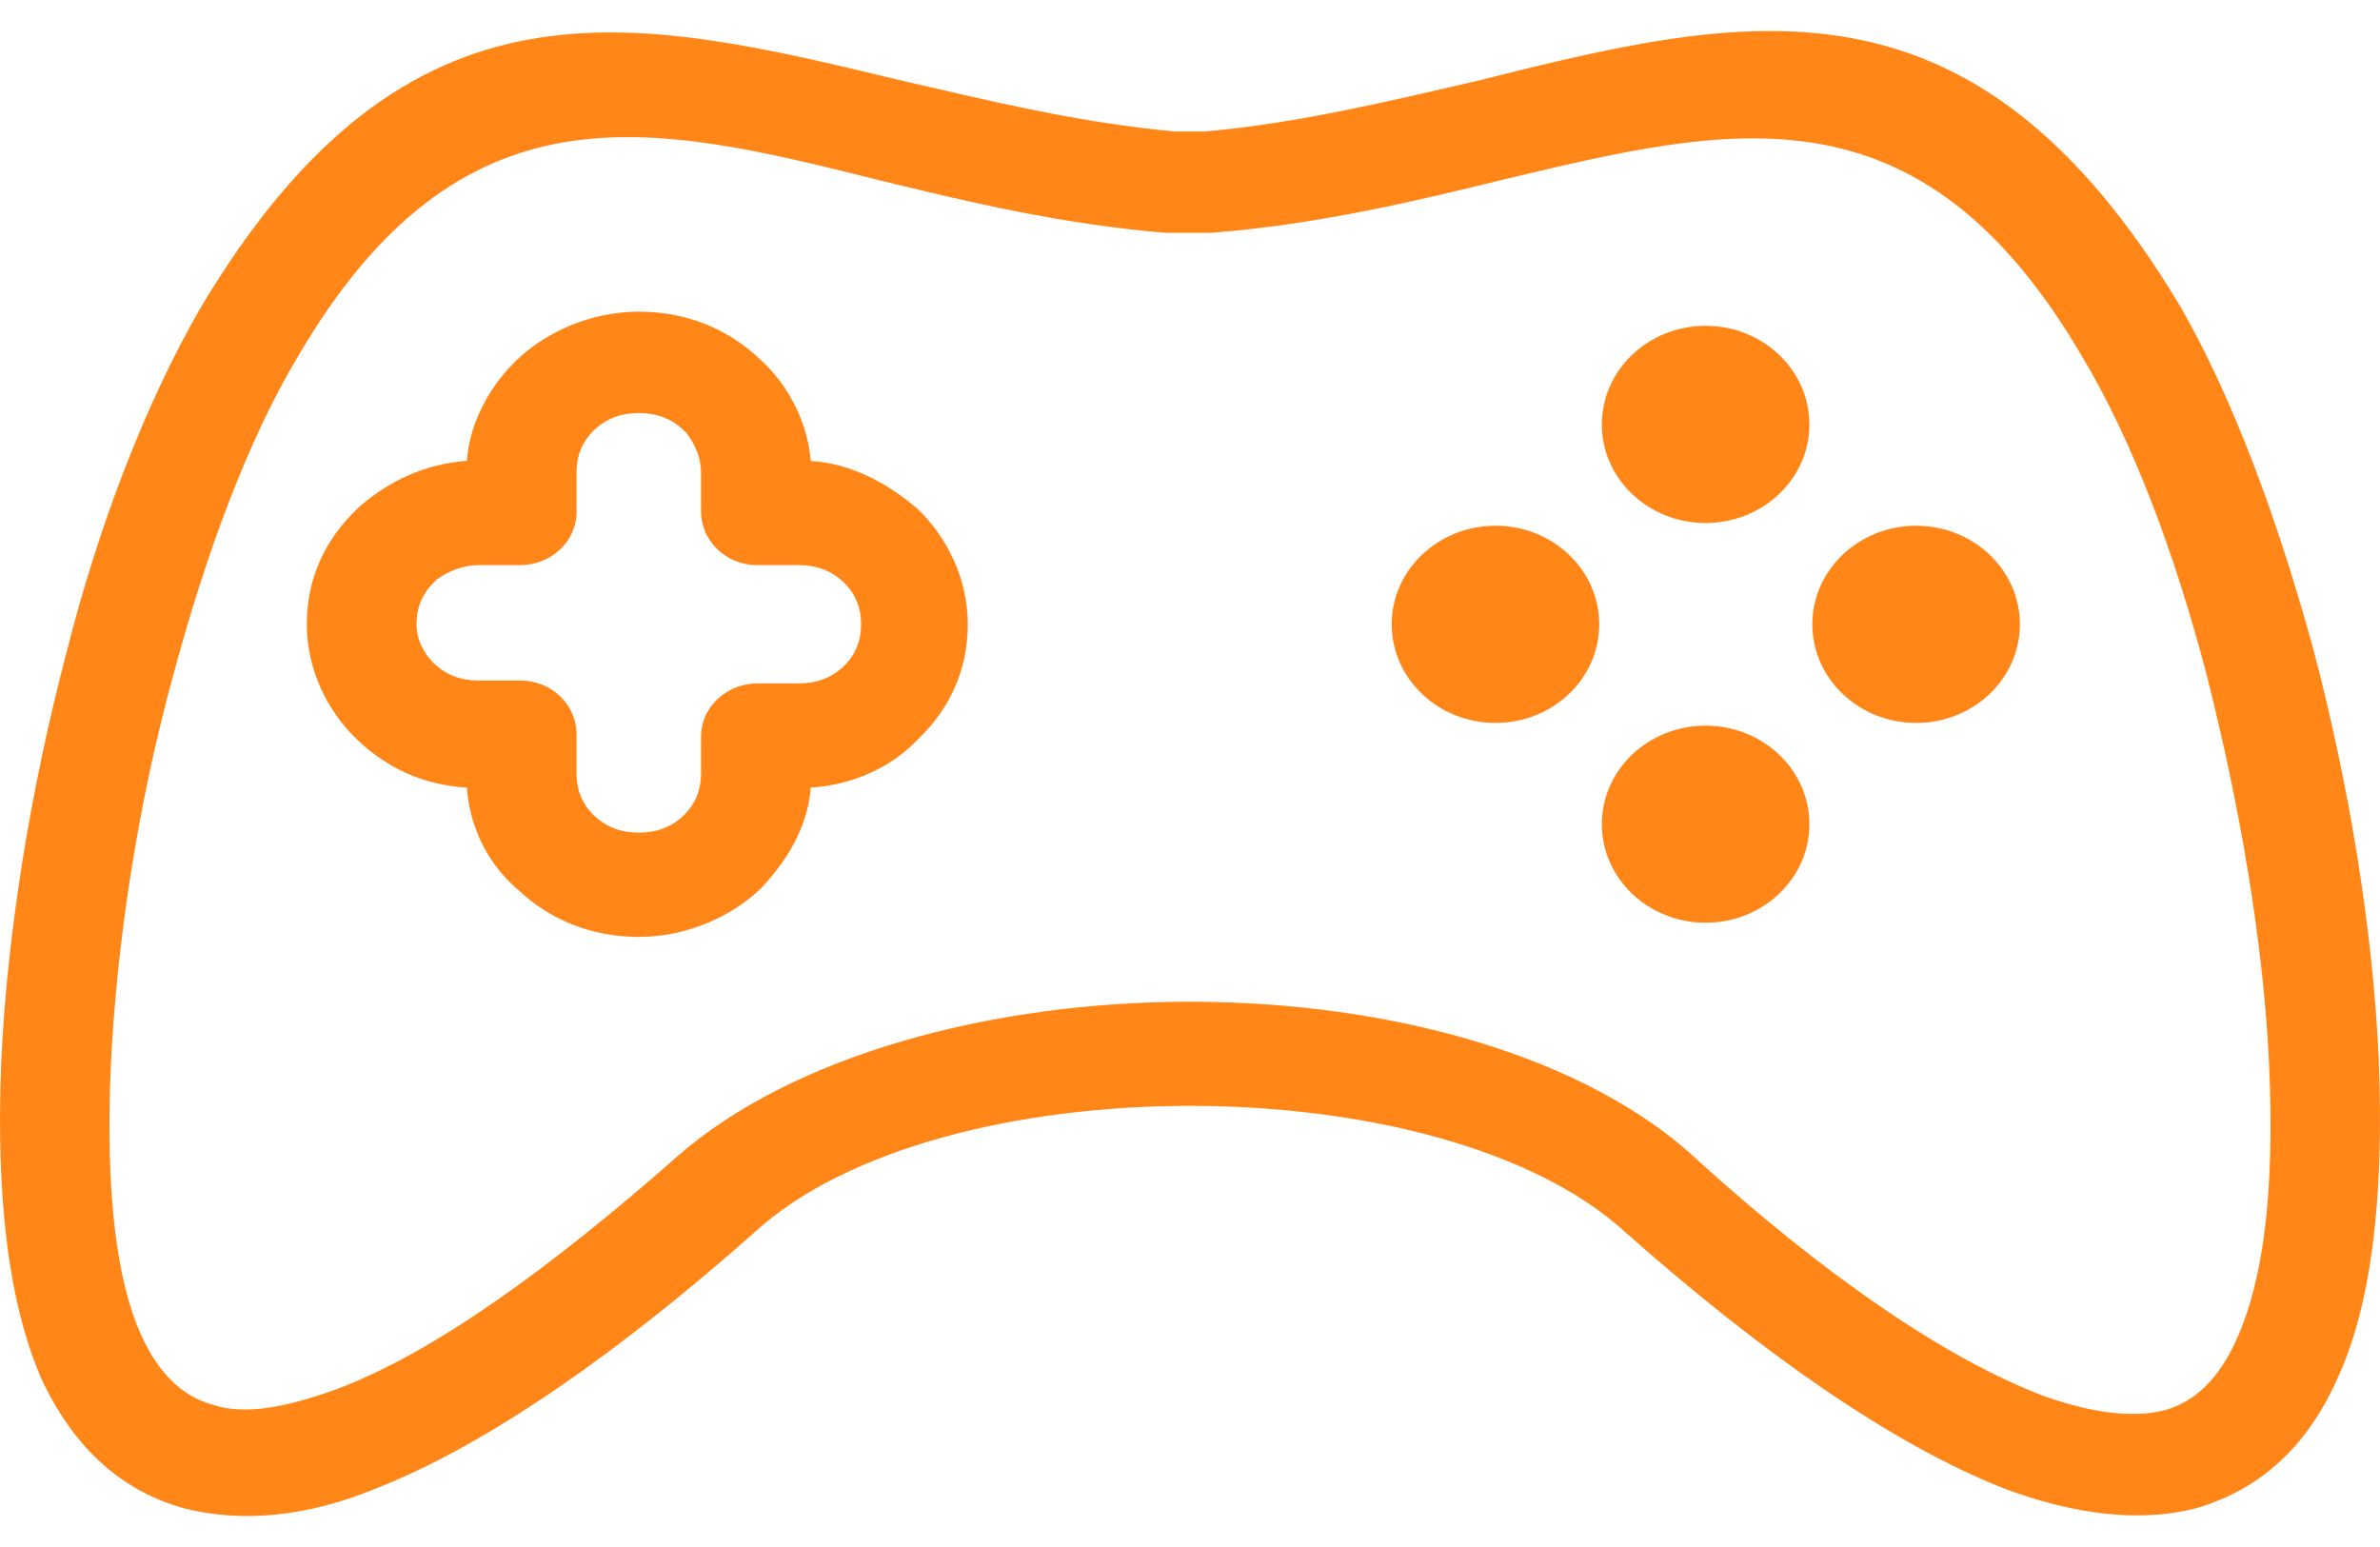
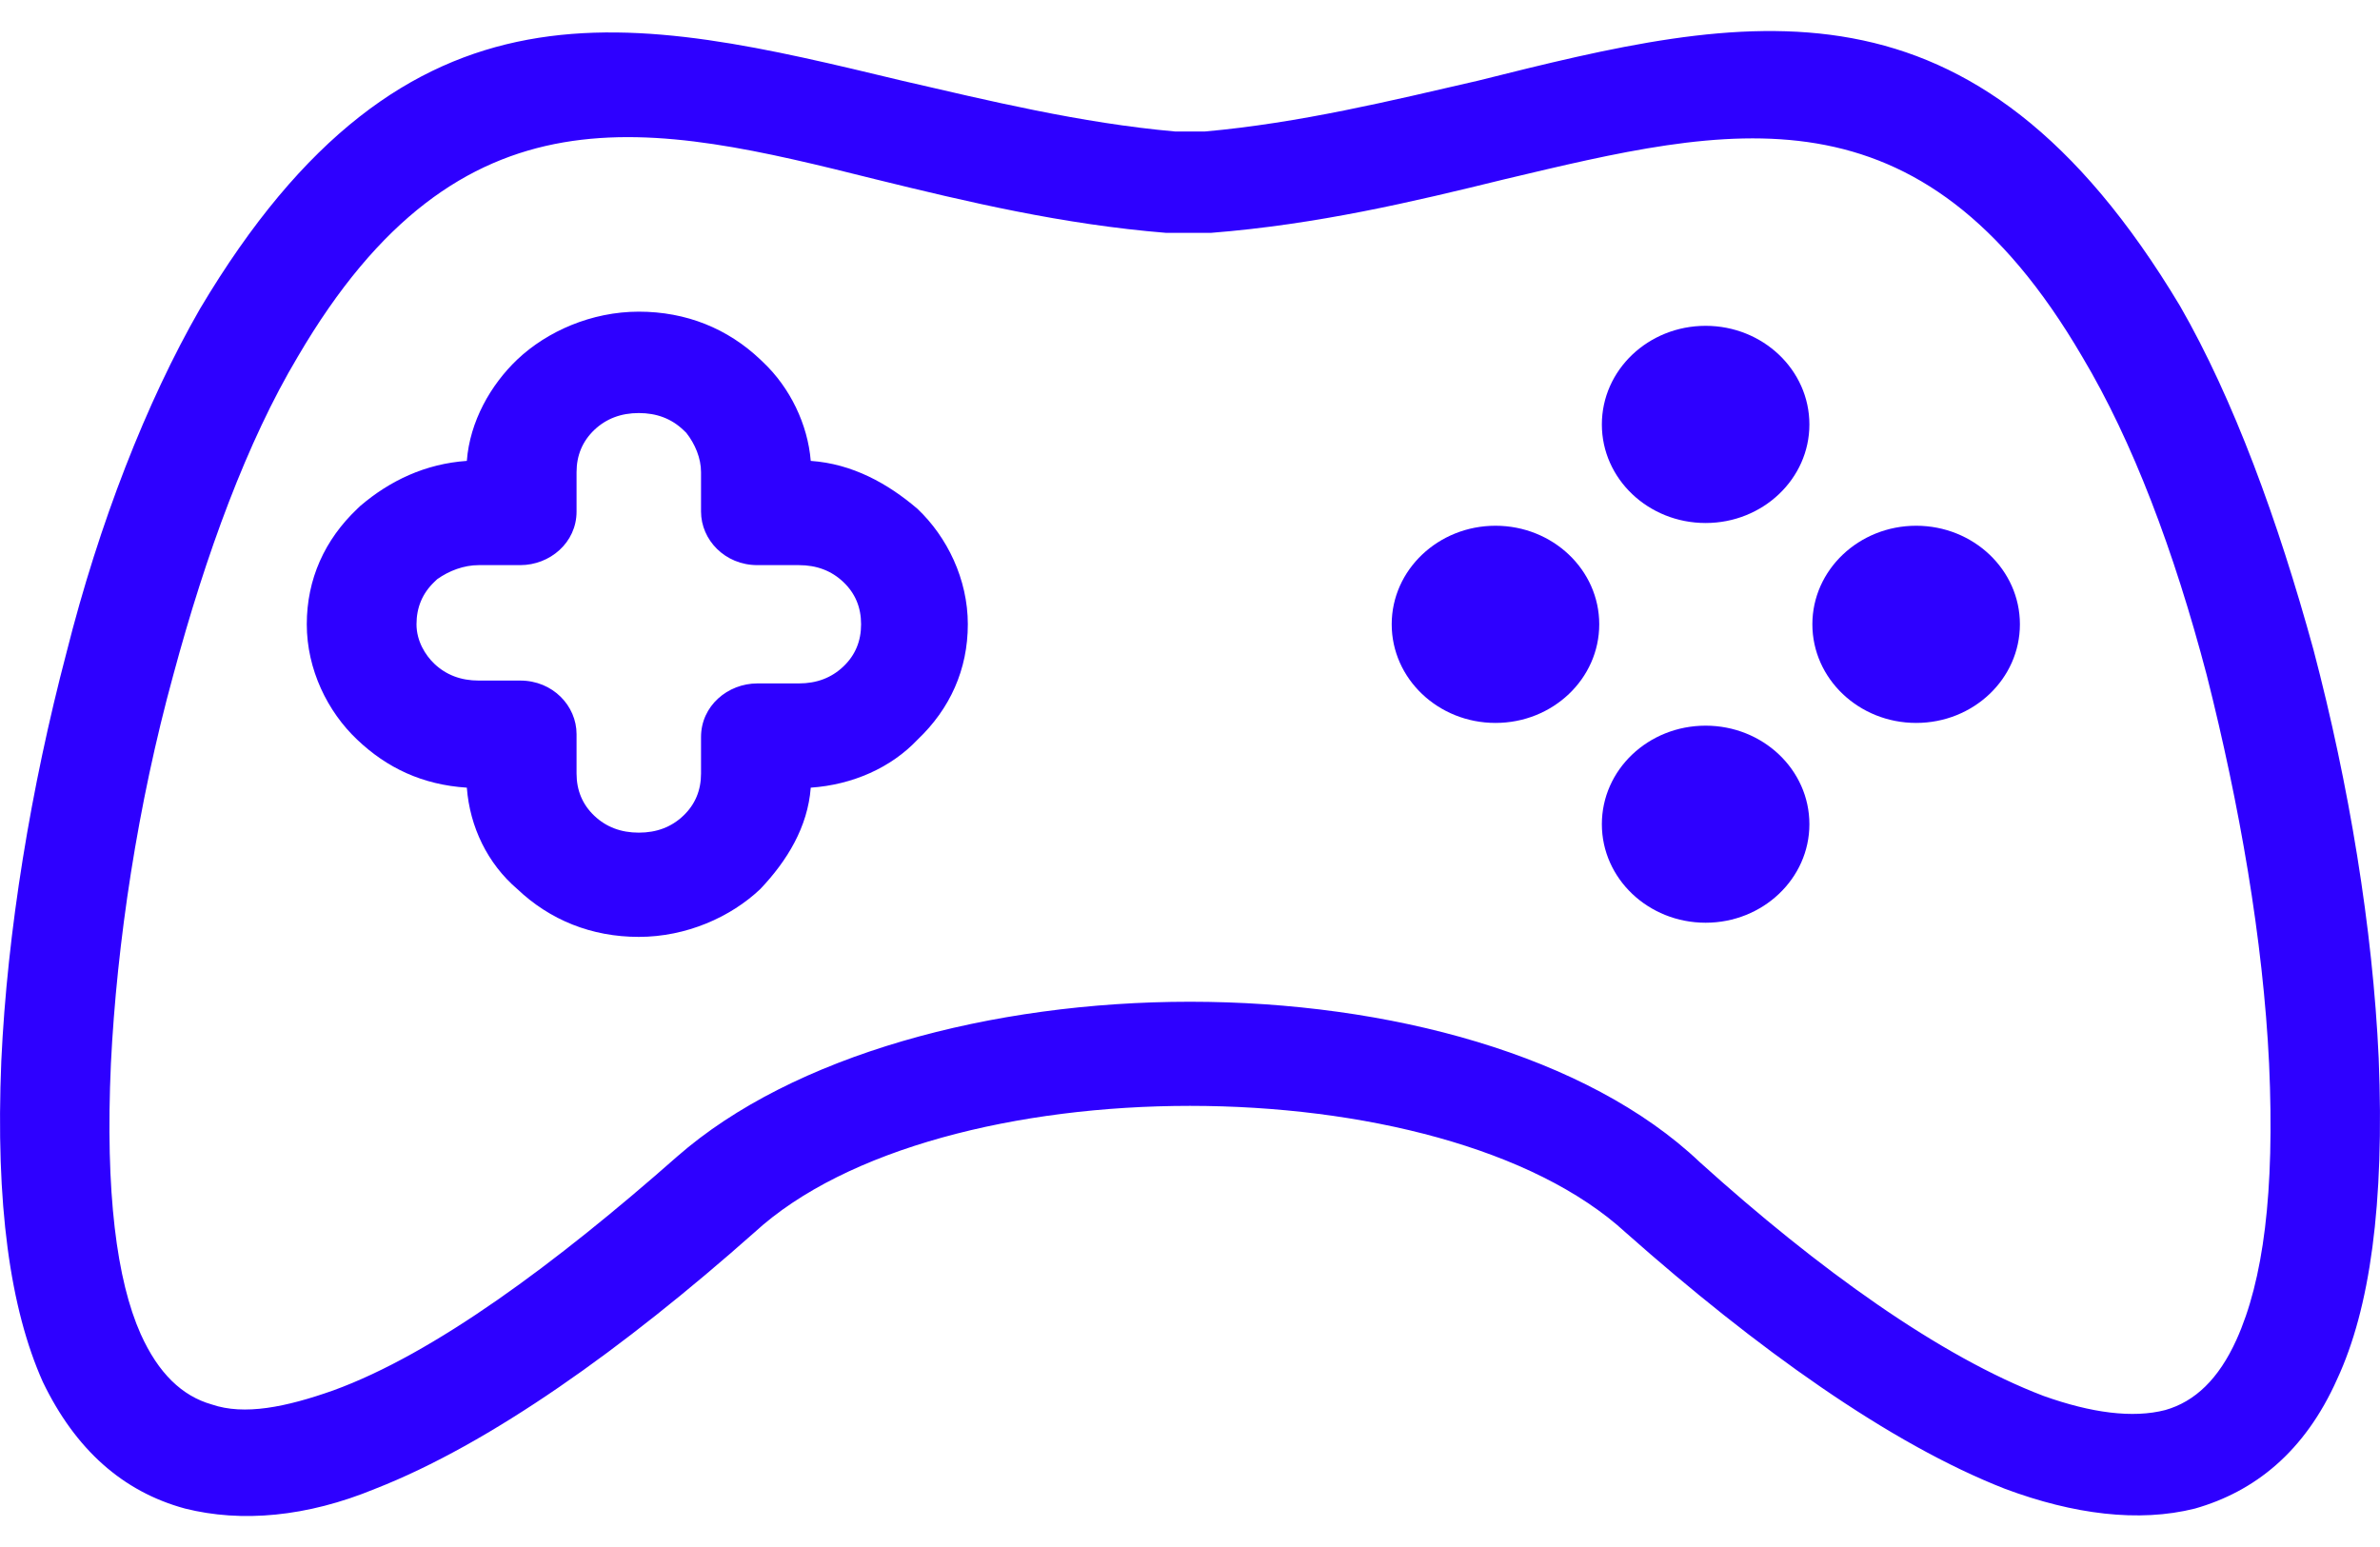
<svg xmlns="http://www.w3.org/2000/svg" width="20" height="13" viewBox="0 0 20 13" fill="none">
-   <path d="M19.989 8.891C19.939 7.802 19.74 6.595 19.441 5.46C19.142 4.371 18.769 3.353 18.32 2.572C16.576 -0.338 14.683 0.111 12.416 0.679C11.694 0.845 10.922 1.034 10.125 1.105H9.875C9.078 1.034 8.306 0.845 7.584 0.679C5.317 0.135 3.424 -0.338 1.68 2.596C1.231 3.377 0.833 4.395 0.559 5.483C0.26 6.619 0.061 7.826 0.011 8.915C-0.039 10.122 0.085 10.997 0.36 11.613C0.634 12.181 1.032 12.535 1.555 12.677C2.029 12.796 2.577 12.748 3.15 12.512C4.121 12.133 5.242 11.329 6.338 10.358C7.11 9.648 8.555 9.293 10 9.293C11.445 9.293 12.89 9.648 13.662 10.358C14.758 11.329 15.879 12.133 16.851 12.512C17.423 12.725 17.971 12.796 18.445 12.677C18.943 12.535 19.366 12.204 19.64 11.589C19.915 10.997 20.039 10.122 19.989 8.891ZM18.794 11.258C18.644 11.589 18.445 11.778 18.196 11.849C17.922 11.92 17.573 11.873 17.174 11.731C16.302 11.399 15.281 10.666 14.285 9.767C13.338 8.867 11.669 8.418 10 8.418C8.331 8.418 6.662 8.867 5.69 9.719C4.669 10.619 3.648 11.376 2.801 11.684C2.402 11.825 2.053 11.896 1.779 11.802C1.53 11.731 1.331 11.541 1.182 11.21C0.982 10.761 0.883 10.027 0.932 8.938C0.982 7.921 1.157 6.761 1.456 5.673C1.73 4.655 2.078 3.708 2.502 2.998C3.872 0.655 5.466 1.034 7.359 1.507C8.132 1.697 8.929 1.886 9.801 1.957C9.826 1.957 9.826 1.957 9.851 1.957H10.125C10.149 1.957 10.149 1.957 10.174 1.957C11.071 1.886 11.868 1.697 12.641 1.507C14.534 1.058 16.128 0.655 17.498 2.998C17.922 3.708 18.27 4.631 18.544 5.673C18.819 6.761 19.018 7.897 19.068 8.938C19.117 10.027 19.018 10.761 18.794 11.258Z" fill="#FF8617" />
-   <path d="M7.71 4.276C7.461 4.063 7.162 3.897 6.813 3.873C6.788 3.566 6.639 3.258 6.414 3.045L6.389 3.021C6.115 2.761 5.767 2.619 5.368 2.619C4.97 2.619 4.596 2.785 4.347 3.021C4.123 3.234 3.948 3.542 3.923 3.873C3.575 3.897 3.276 4.039 3.027 4.252L3.002 4.276C2.728 4.536 2.578 4.867 2.578 5.246C2.578 5.625 2.752 5.98 3.002 6.216C3.251 6.453 3.55 6.595 3.923 6.619C3.948 6.95 4.098 7.258 4.347 7.471C4.621 7.731 4.97 7.873 5.368 7.873C5.767 7.873 6.14 7.707 6.389 7.471C6.614 7.234 6.788 6.95 6.813 6.619C7.162 6.595 7.486 6.453 7.71 6.216C7.984 5.956 8.133 5.625 8.133 5.246C8.133 4.867 7.959 4.512 7.71 4.276ZM7.087 5.601C6.987 5.696 6.863 5.743 6.713 5.743H6.365C6.115 5.743 5.891 5.932 5.891 6.193V6.5C5.891 6.642 5.841 6.761 5.742 6.855C5.642 6.95 5.518 6.997 5.368 6.997C5.219 6.997 5.094 6.95 4.994 6.855C4.895 6.761 4.845 6.642 4.845 6.5V6.169C4.845 5.932 4.646 5.719 4.372 5.719H4.023C3.873 5.719 3.749 5.672 3.649 5.577C3.575 5.506 3.5 5.388 3.5 5.246C3.5 5.104 3.55 4.986 3.649 4.891C3.649 4.891 3.649 4.891 3.674 4.867C3.774 4.796 3.898 4.749 4.023 4.749H4.372C4.621 4.749 4.845 4.56 4.845 4.299V3.968C4.845 3.826 4.895 3.708 4.994 3.613C5.094 3.518 5.219 3.471 5.368 3.471C5.518 3.471 5.642 3.518 5.742 3.613C5.742 3.613 5.742 3.613 5.767 3.637C5.841 3.731 5.891 3.85 5.891 3.968V4.299C5.891 4.536 6.091 4.749 6.365 4.749H6.713C6.863 4.749 6.987 4.796 7.087 4.891C7.187 4.986 7.236 5.104 7.236 5.246C7.236 5.388 7.187 5.506 7.087 5.601Z" fill="#FF8617" />
-   <path d="M14.333 4.395C14.814 4.395 15.205 4.024 15.205 3.567C15.205 3.109 14.814 2.738 14.333 2.738C13.851 2.738 13.461 3.109 13.461 3.567C13.461 4.024 13.851 4.395 14.333 4.395Z" fill="#FF8617" />
-   <path d="M14.333 7.754C14.814 7.754 15.205 7.383 15.205 6.926C15.205 6.468 14.814 6.098 14.333 6.098C13.851 6.098 13.461 6.468 13.461 6.926C13.461 7.383 13.851 7.754 14.333 7.754Z" fill="#FF8617" />
-   <path d="M12.567 6.075C13.049 6.075 13.439 5.704 13.439 5.246C13.439 4.789 13.049 4.418 12.567 4.418C12.086 4.418 11.695 4.789 11.695 5.246C11.695 5.704 12.086 6.075 12.567 6.075Z" fill="#FF8617" />
-   <path d="M16.102 6.075C16.584 6.075 16.974 5.704 16.974 5.246C16.974 4.789 16.584 4.418 16.102 4.418C15.621 4.418 15.23 4.789 15.23 5.246C15.23 5.704 15.621 6.075 16.102 6.075Z" fill="#FF8617" />
+   <path d="M19.989 8.891C19.939 7.802 19.74 6.595 19.441 5.46C19.142 4.371 18.769 3.353 18.32 2.572C16.576 -0.338 14.683 0.111 12.416 0.679C11.694 0.845 10.922 1.034 10.125 1.105H9.875C9.078 1.034 8.306 0.845 7.584 0.679C5.317 0.135 3.424 -0.338 1.68 2.596C1.231 3.377 0.833 4.395 0.559 5.483C0.26 6.619 0.061 7.826 0.011 8.915C-0.039 10.122 0.085 10.997 0.36 11.613C0.634 12.181 1.032 12.535 1.555 12.677C2.029 12.796 2.577 12.748 3.15 12.512C4.121 12.133 5.242 11.329 6.338 10.358C7.11 9.648 8.555 9.293 10 9.293C11.445 9.293 12.89 9.648 13.662 10.358C14.758 11.329 15.879 12.133 16.851 12.512C17.423 12.725 17.971 12.796 18.445 12.677C18.943 12.535 19.366 12.204 19.64 11.589C19.915 10.997 20.039 10.122 19.989 8.891ZM18.794 11.258C18.644 11.589 18.445 11.778 18.196 11.849C17.922 11.92 17.573 11.873 17.174 11.731C16.302 11.399 15.281 10.666 14.285 9.767C13.338 8.867 11.669 8.418 10 8.418C8.331 8.418 6.662 8.867 5.69 9.719C4.669 10.619 3.648 11.376 2.801 11.684C2.402 11.825 2.053 11.896 1.779 11.802C1.53 11.731 1.331 11.541 1.182 11.21C0.982 10.761 0.883 10.027 0.932 8.938C0.982 7.921 1.157 6.761 1.456 5.673C1.73 4.655 2.078 3.708 2.502 2.998C3.872 0.655 5.466 1.034 7.359 1.507C8.132 1.697 8.929 1.886 9.801 1.957C9.826 1.957 9.826 1.957 9.851 1.957H10.125C10.149 1.957 10.149 1.957 10.174 1.957C11.071 1.886 11.868 1.697 12.641 1.507C14.534 1.058 16.128 0.655 17.498 2.998C17.922 3.708 18.27 4.631 18.544 5.673C18.819 6.761 19.018 7.897 19.068 8.938C19.117 10.027 19.018 10.761 18.794 11.258Z" fill="#2E00FF" />
+   <path d="M7.71 4.276C7.461 4.063 7.162 3.897 6.813 3.873C6.788 3.566 6.639 3.258 6.414 3.045L6.389 3.021C6.115 2.761 5.767 2.619 5.368 2.619C4.97 2.619 4.596 2.785 4.347 3.021C4.123 3.234 3.948 3.542 3.923 3.873C3.575 3.897 3.276 4.039 3.027 4.252L3.002 4.276C2.728 4.536 2.578 4.867 2.578 5.246C2.578 5.625 2.752 5.98 3.002 6.216C3.251 6.453 3.55 6.595 3.923 6.619C3.948 6.95 4.098 7.258 4.347 7.471C4.621 7.731 4.97 7.873 5.368 7.873C5.767 7.873 6.14 7.707 6.389 7.471C6.614 7.234 6.788 6.95 6.813 6.619C7.162 6.595 7.486 6.453 7.71 6.216C7.984 5.956 8.133 5.625 8.133 5.246C8.133 4.867 7.959 4.512 7.71 4.276ZM7.087 5.601C6.987 5.696 6.863 5.743 6.713 5.743H6.365C6.115 5.743 5.891 5.932 5.891 6.193V6.5C5.891 6.642 5.841 6.761 5.742 6.855C5.642 6.95 5.518 6.997 5.368 6.997C5.219 6.997 5.094 6.95 4.994 6.855C4.895 6.761 4.845 6.642 4.845 6.5V6.169C4.845 5.932 4.646 5.719 4.372 5.719H4.023C3.873 5.719 3.749 5.672 3.649 5.577C3.575 5.506 3.5 5.388 3.5 5.246C3.5 5.104 3.55 4.986 3.649 4.891C3.649 4.891 3.649 4.891 3.674 4.867C3.774 4.796 3.898 4.749 4.023 4.749H4.372C4.621 4.749 4.845 4.56 4.845 4.299V3.968C4.845 3.826 4.895 3.708 4.994 3.613C5.094 3.518 5.219 3.471 5.368 3.471C5.518 3.471 5.642 3.518 5.742 3.613C5.742 3.613 5.742 3.613 5.767 3.637C5.841 3.731 5.891 3.85 5.891 3.968V4.299C5.891 4.536 6.091 4.749 6.365 4.749H6.713C6.863 4.749 6.987 4.796 7.087 4.891C7.187 4.986 7.236 5.104 7.236 5.246C7.236 5.388 7.187 5.506 7.087 5.601Z" fill="#2E00FF" />
+   <path d="M14.333 4.395C14.814 4.395 15.205 4.024 15.205 3.567C15.205 3.109 14.814 2.738 14.333 2.738C13.851 2.738 13.461 3.109 13.461 3.567C13.461 4.024 13.851 4.395 14.333 4.395Z" fill="#2E00FF" />
+   <path d="M14.333 7.754C14.814 7.754 15.205 7.383 15.205 6.926C15.205 6.468 14.814 6.098 14.333 6.098C13.851 6.098 13.461 6.468 13.461 6.926C13.461 7.383 13.851 7.754 14.333 7.754Z" fill="#2E00FF" />
+   <path d="M12.567 6.075C13.049 6.075 13.439 5.704 13.439 5.246C13.439 4.789 13.049 4.418 12.567 4.418C12.086 4.418 11.695 4.789 11.695 5.246C11.695 5.704 12.086 6.075 12.567 6.075Z" fill="#2E00FF" />
+   <path d="M16.102 6.075C16.584 6.075 16.974 5.704 16.974 5.246C16.974 4.789 16.584 4.418 16.102 4.418C15.621 4.418 15.23 4.789 15.23 5.246C15.23 5.704 15.621 6.075 16.102 6.075Z" fill="#2E00FF" />
</svg>
